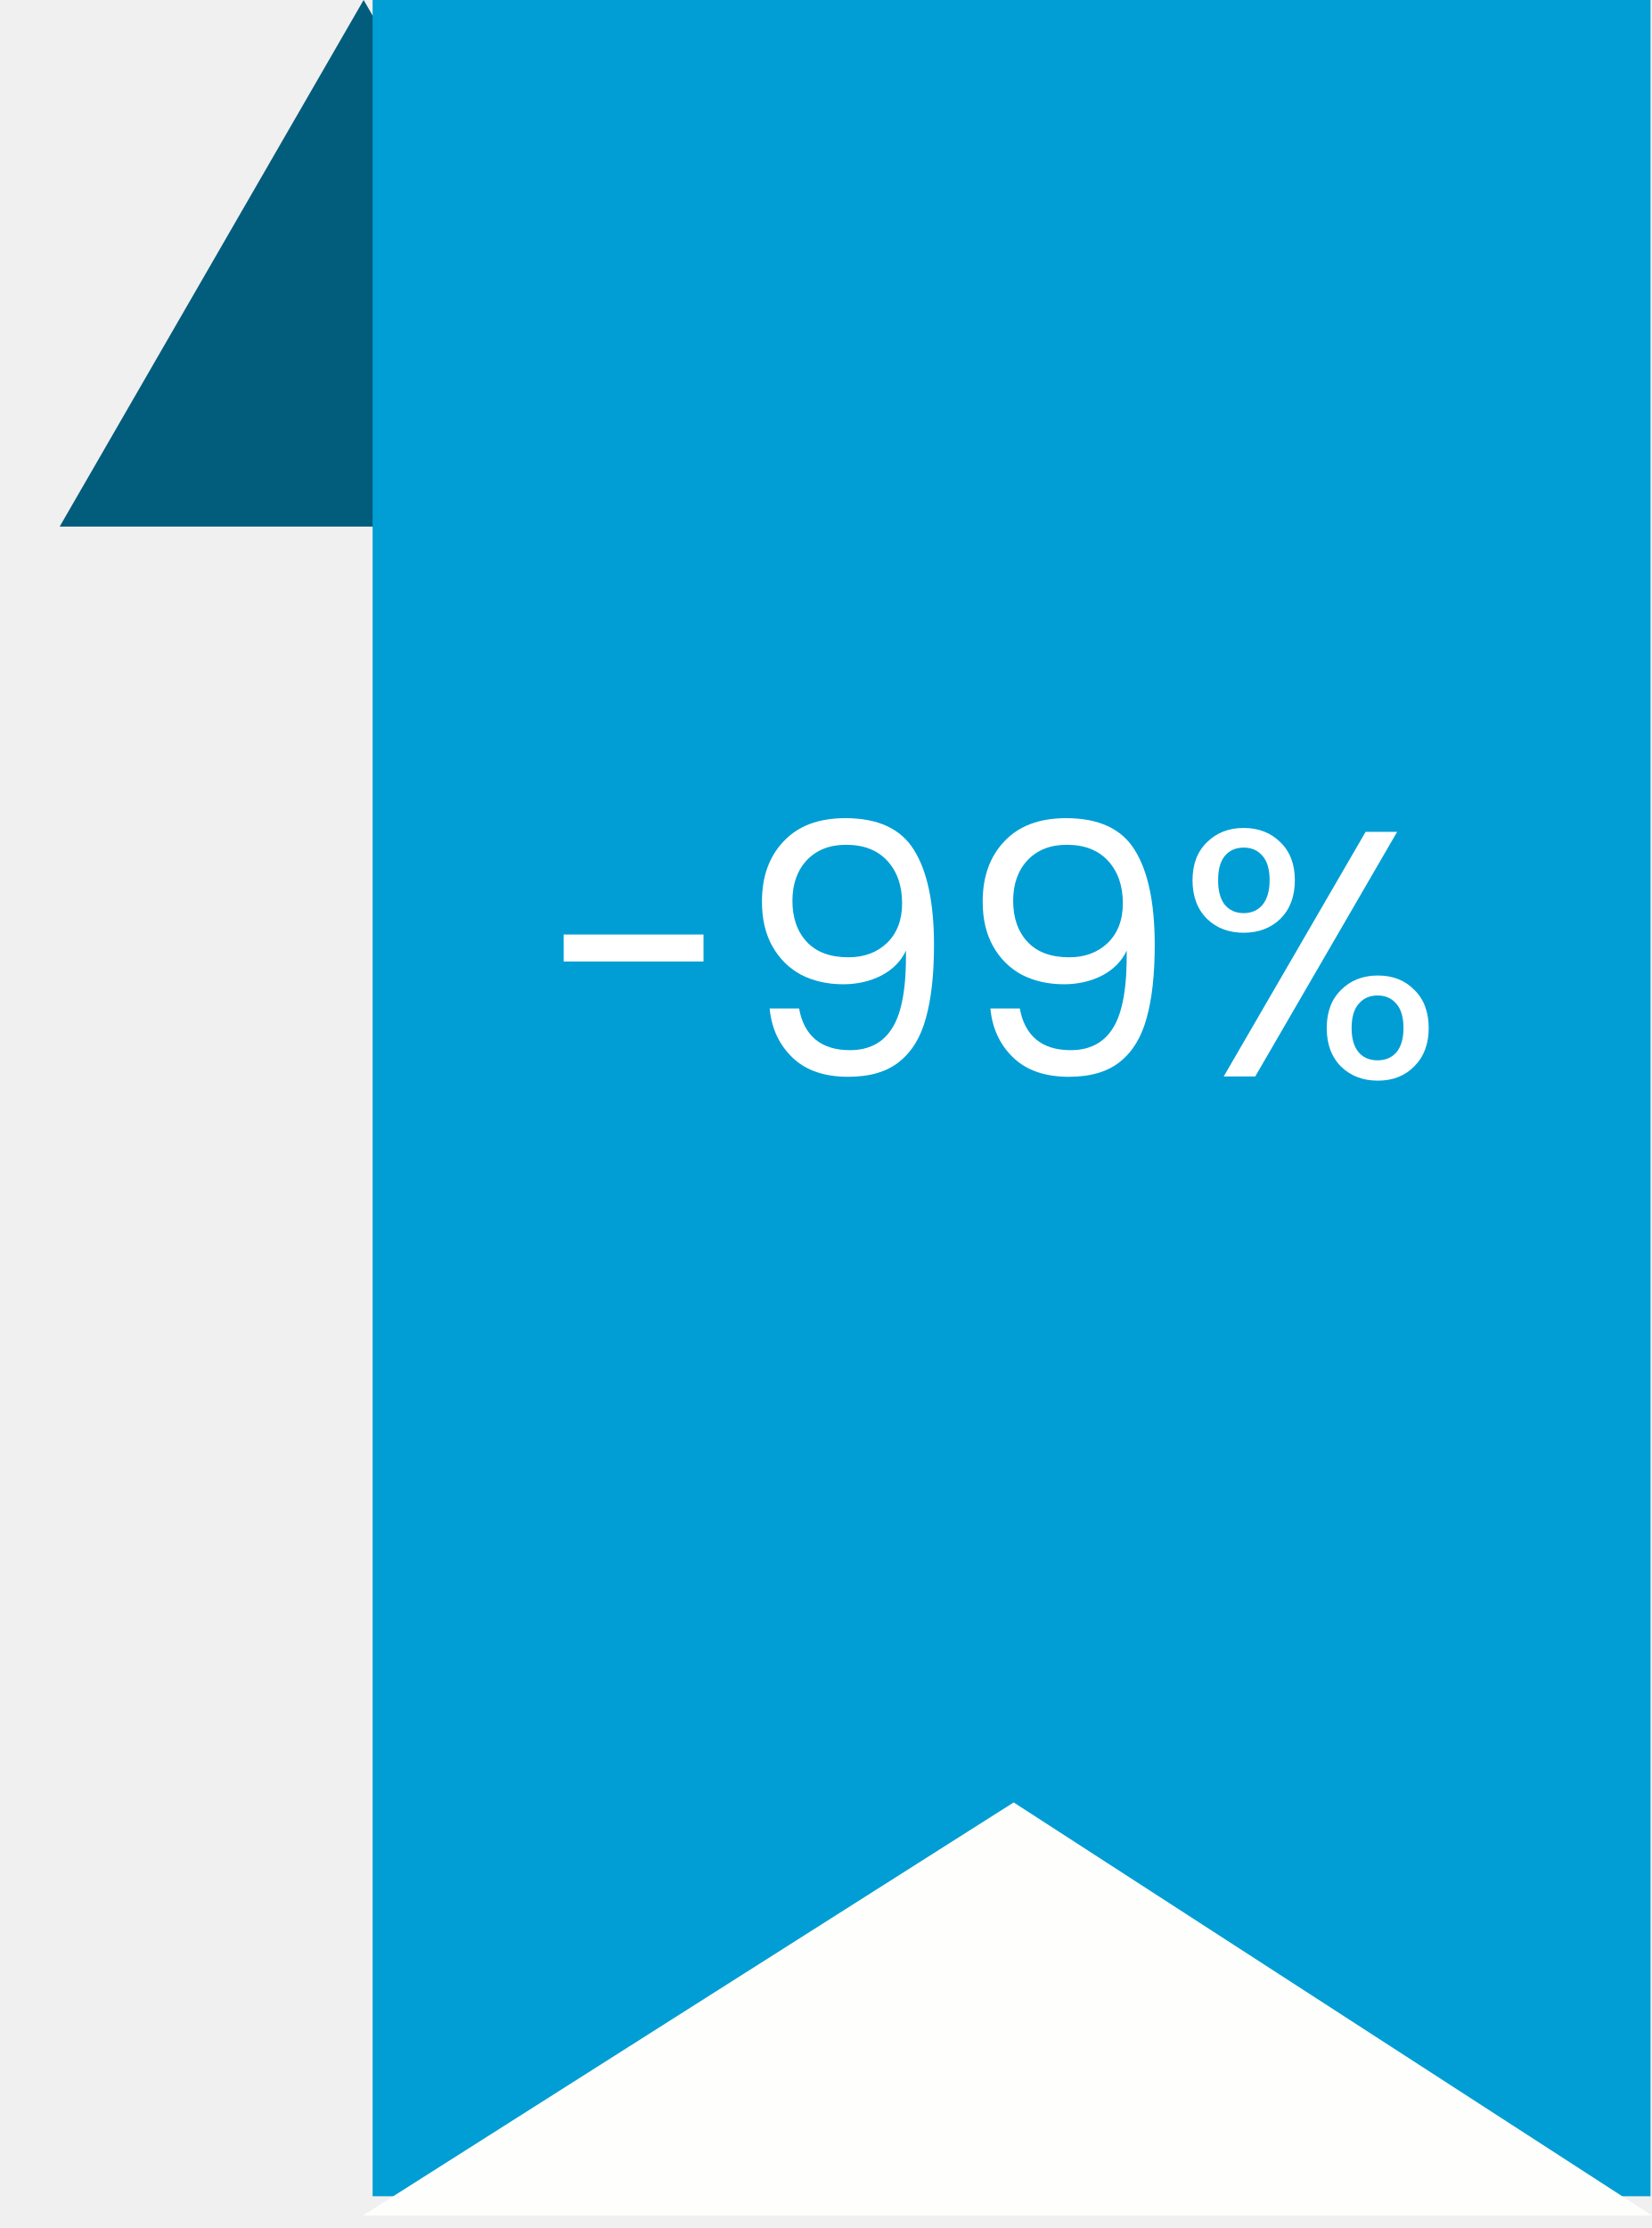
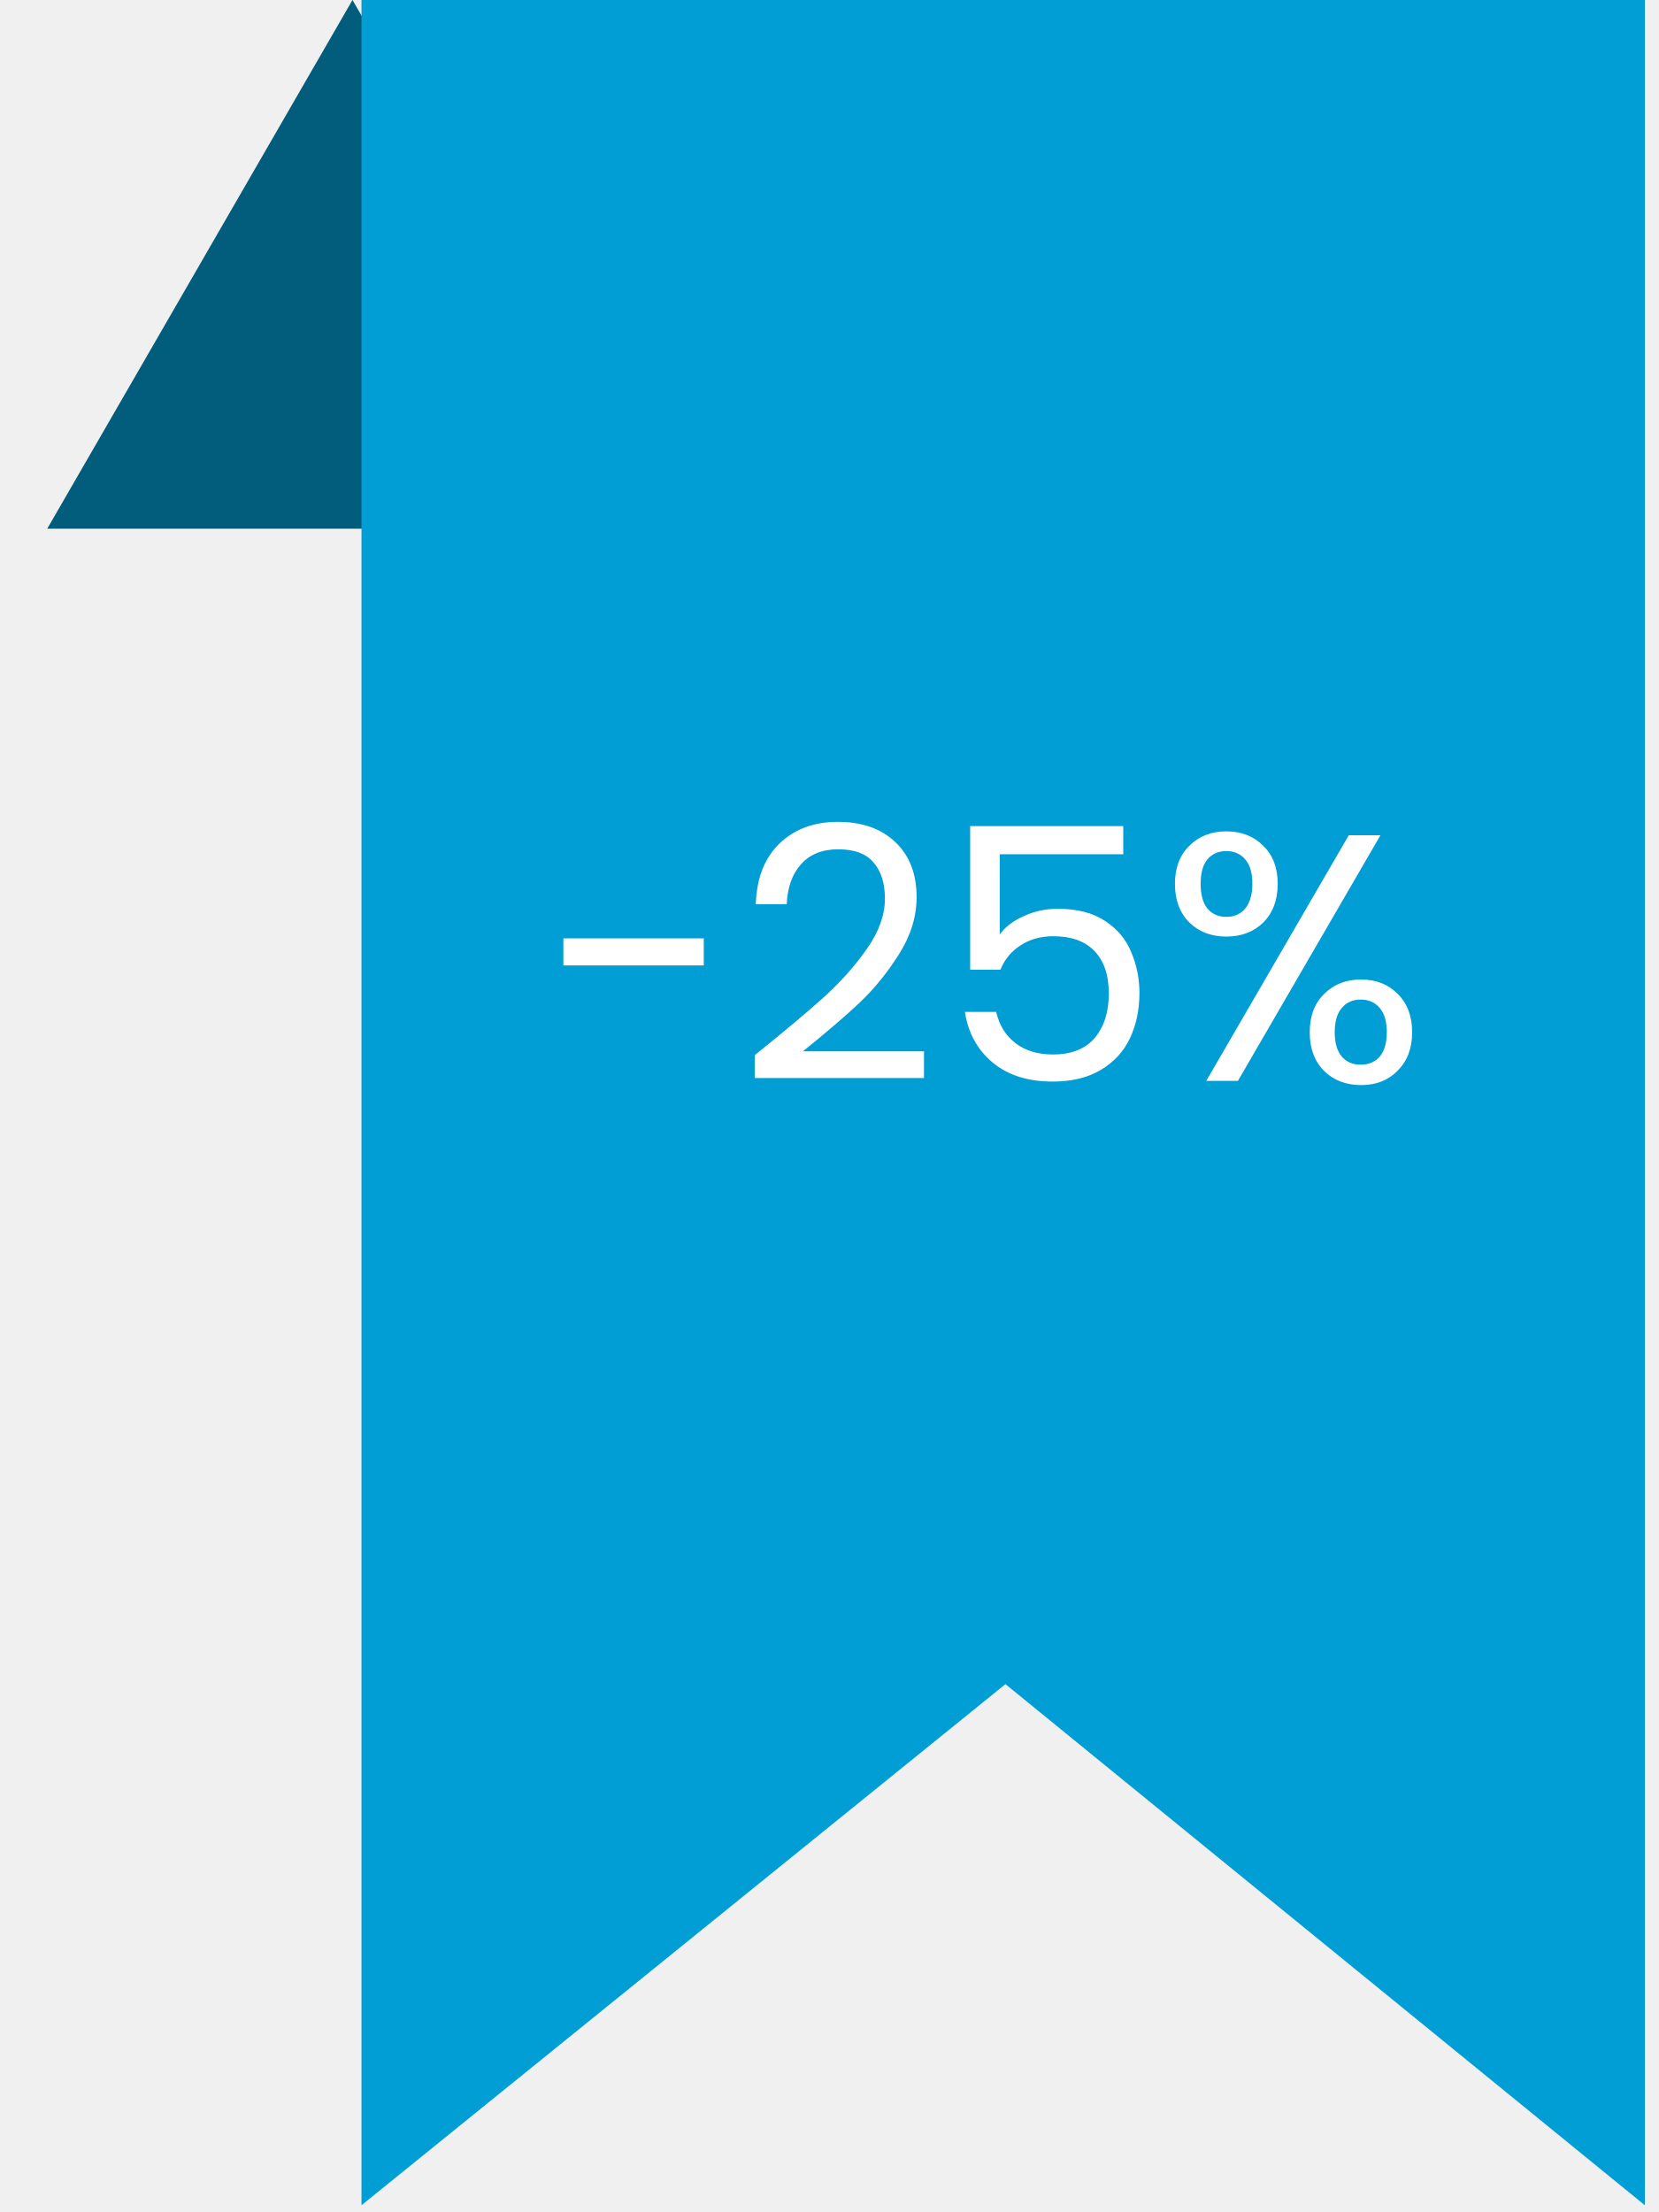
- <svg xmlns="http://www.w3.org/2000/svg" width="66" height="89" viewBox="0 0 66 89" fill="none">
-   <path d="M14.528 0L26.672 21.034H2.385L14.528 0Z" fill="#025C7B" />
-   <rect x="14.887" width="51.056" height="87.731" fill="#009ED4" />
-   <path d="M40.499 72L66 88.5H14.5L40.499 72Z" fill="#FEFEFC" />
-   <path d="M28.107 37.33V38.408H22.521V37.33H28.107ZM31.926 40.284C32.02 40.816 32.234 41.227 32.57 41.516C32.916 41.805 33.378 41.95 33.956 41.95C34.731 41.95 35.3 41.647 35.664 41.04C36.038 40.433 36.215 39.411 36.196 37.974C36 38.394 35.674 38.725 35.216 38.968C34.759 39.201 34.25 39.318 33.69 39.318C33.065 39.318 32.505 39.192 32.01 38.94C31.525 38.679 31.142 38.301 30.862 37.806C30.582 37.311 30.442 36.714 30.442 36.014C30.442 35.015 30.732 34.213 31.31 33.606C31.889 32.99 32.71 32.682 33.774 32.682C35.081 32.682 35.996 33.107 36.518 33.956C37.05 34.805 37.316 36.07 37.316 37.75C37.316 38.926 37.209 39.897 36.994 40.662C36.789 41.427 36.434 42.011 35.93 42.412C35.436 42.813 34.754 43.014 33.886 43.014C32.934 43.014 32.192 42.757 31.66 42.244C31.128 41.731 30.825 41.077 30.75 40.284H31.926ZM33.9 38.24C34.526 38.24 35.039 38.049 35.44 37.666C35.842 37.274 36.042 36.747 36.042 36.084C36.042 35.384 35.846 34.819 35.454 34.39C35.062 33.961 34.512 33.746 33.802 33.746C33.149 33.746 32.626 33.951 32.234 34.362C31.852 34.773 31.66 35.314 31.66 35.986C31.66 36.667 31.852 37.213 32.234 37.624C32.617 38.035 33.172 38.24 33.9 38.24ZM40.745 40.284C40.838 40.816 41.053 41.227 41.389 41.516C41.734 41.805 42.196 41.95 42.775 41.95C43.549 41.95 44.119 41.647 44.483 41.04C44.856 40.433 45.033 39.411 45.015 37.974C44.819 38.394 44.492 38.725 44.035 38.968C43.577 39.201 43.069 39.318 42.509 39.318C41.883 39.318 41.323 39.192 40.829 38.94C40.343 38.679 39.961 38.301 39.681 37.806C39.401 37.311 39.261 36.714 39.261 36.014C39.261 35.015 39.55 34.213 40.129 33.606C40.707 32.99 41.529 32.682 42.593 32.682C43.899 32.682 44.814 33.107 45.337 33.956C45.869 34.805 46.135 36.07 46.135 37.75C46.135 38.926 46.027 39.897 45.813 40.662C45.607 41.427 45.253 42.011 44.749 42.412C44.254 42.813 43.573 43.014 42.705 43.014C41.753 43.014 41.011 42.757 40.479 42.244C39.947 41.731 39.643 41.077 39.569 40.284H40.745ZM42.719 38.24C43.344 38.24 43.857 38.049 44.259 37.666C44.66 37.274 44.861 36.747 44.861 36.084C44.861 35.384 44.665 34.819 44.273 34.39C43.881 33.961 43.33 33.746 42.621 33.746C41.967 33.746 41.445 33.951 41.053 34.362C40.67 34.773 40.479 35.314 40.479 35.986C40.479 36.667 40.67 37.213 41.053 37.624C41.435 38.035 41.991 38.24 42.719 38.24ZM47.645 35.16C47.645 34.525 47.836 34.021 48.219 33.648C48.602 33.265 49.092 33.074 49.689 33.074C50.286 33.074 50.776 33.265 51.159 33.648C51.542 34.021 51.733 34.525 51.733 35.16C51.733 35.804 51.542 36.317 51.159 36.7C50.776 37.073 50.286 37.26 49.689 37.26C49.092 37.26 48.602 37.073 48.219 36.7C47.836 36.317 47.645 35.804 47.645 35.16ZM55.821 33.228L50.151 43H48.891L54.561 33.228H55.821ZM49.689 33.858C49.372 33.858 49.12 33.97 48.933 34.194C48.756 34.409 48.667 34.731 48.667 35.16C48.667 35.589 48.756 35.916 48.933 36.14C49.12 36.364 49.372 36.476 49.689 36.476C50.006 36.476 50.258 36.364 50.445 36.14C50.632 35.907 50.725 35.58 50.725 35.16C50.725 34.731 50.632 34.409 50.445 34.194C50.258 33.97 50.006 33.858 49.689 33.858ZM53.007 41.068C53.007 40.424 53.198 39.915 53.581 39.542C53.964 39.159 54.454 38.968 55.051 38.968C55.648 38.968 56.134 39.159 56.507 39.542C56.89 39.915 57.081 40.424 57.081 41.068C57.081 41.703 56.89 42.211 56.507 42.594C56.134 42.977 55.648 43.168 55.051 43.168C54.454 43.168 53.964 42.981 53.581 42.608C53.198 42.225 53.007 41.712 53.007 41.068ZM55.037 39.766C54.72 39.766 54.468 39.878 54.281 40.102C54.094 40.317 54.001 40.639 54.001 41.068C54.001 41.488 54.094 41.81 54.281 42.034C54.468 42.249 54.72 42.356 55.037 42.356C55.354 42.356 55.606 42.249 55.793 42.034C55.98 41.81 56.073 41.488 56.073 41.068C56.073 40.639 55.98 40.317 55.793 40.102C55.606 39.878 55.354 39.766 55.037 39.766Z" fill="white" />
+ <svg xmlns="http://www.w3.org/2000/svg" width="66" height="88" viewBox="0 0 66 88" fill="none">
+   <path d="M14.023 0L26.166 21.034H1.879L14.023 0Z" fill="#025C7B" />
+   <path d="M14.381 0H65.437V87.731L40 67L14.381 87.731V0Z" fill="#009ED4" />
+   <path d="M27.998 37.33V38.408H22.412V37.33H27.998ZM30.025 41.978C31.21 41.026 32.139 40.247 32.811 39.64C33.483 39.024 34.048 38.385 34.505 37.722C34.972 37.05 35.205 36.392 35.205 35.748C35.205 35.141 35.056 34.665 34.757 34.32C34.468 33.965 33.996 33.788 33.343 33.788C32.708 33.788 32.214 33.989 31.859 34.39C31.514 34.782 31.327 35.309 31.299 35.972H30.067C30.104 34.927 30.422 34.119 31.019 33.55C31.616 32.981 32.386 32.696 33.329 32.696C34.29 32.696 35.051 32.962 35.611 33.494C36.18 34.026 36.465 34.759 36.465 35.692C36.465 36.467 36.232 37.223 35.765 37.96C35.308 38.688 34.785 39.332 34.197 39.892C33.609 40.443 32.858 41.087 31.943 41.824H36.759V42.888H30.025V41.978ZM44.686 33.984H39.772V37.176C39.986 36.877 40.304 36.635 40.724 36.448C41.144 36.252 41.596 36.154 42.082 36.154C42.856 36.154 43.486 36.317 43.972 36.644C44.457 36.961 44.802 37.377 45.008 37.89C45.222 38.394 45.33 38.931 45.33 39.5C45.33 40.172 45.204 40.774 44.952 41.306C44.7 41.838 44.312 42.258 43.79 42.566C43.276 42.874 42.637 43.028 41.872 43.028C40.892 43.028 40.098 42.776 39.492 42.272C38.885 41.768 38.516 41.096 38.386 40.256H39.632C39.753 40.788 40.01 41.203 40.402 41.502C40.794 41.801 41.288 41.95 41.886 41.95C42.623 41.95 43.178 41.731 43.552 41.292C43.925 40.844 44.112 40.256 44.112 39.528C44.112 38.8 43.925 38.24 43.552 37.848C43.178 37.447 42.628 37.246 41.9 37.246C41.405 37.246 40.971 37.367 40.598 37.61C40.234 37.843 39.968 38.165 39.8 38.576H38.596V32.864H44.686V33.984ZM46.743 35.16C46.743 34.525 46.934 34.021 47.317 33.648C47.699 33.265 48.189 33.074 48.787 33.074C49.384 33.074 49.874 33.265 50.257 33.648C50.639 34.021 50.831 34.525 50.831 35.16C50.831 35.804 50.639 36.317 50.257 36.7C49.874 37.073 49.384 37.26 48.787 37.26C48.189 37.26 47.699 37.073 47.317 36.7C46.934 36.317 46.743 35.804 46.743 35.16ZM54.919 33.228L49.249 43H47.989L53.659 33.228H54.919ZM48.787 33.858C48.469 33.858 48.217 33.97 48.031 34.194C47.853 34.409 47.765 34.731 47.765 35.16C47.765 35.589 47.853 35.916 48.031 36.14C48.217 36.364 48.469 36.476 48.787 36.476C49.104 36.476 49.356 36.364 49.543 36.14C49.729 35.907 49.823 35.58 49.823 35.16C49.823 34.731 49.729 34.409 49.543 34.194C49.356 33.97 49.104 33.858 48.787 33.858ZM52.105 41.068C52.105 40.424 52.296 39.915 52.679 39.542C53.061 39.159 53.551 38.968 54.149 38.968C54.746 38.968 55.231 39.159 55.605 39.542C55.987 39.915 56.179 40.424 56.179 41.068C56.179 41.703 55.987 42.211 55.605 42.594C55.231 42.977 54.746 43.168 54.149 43.168C53.551 43.168 53.061 42.981 52.679 42.608C52.296 42.225 52.105 41.712 52.105 41.068ZM54.135 39.766C53.817 39.766 53.565 39.878 53.379 40.102C53.192 40.317 53.099 40.639 53.099 41.068C53.099 41.488 53.192 41.81 53.379 42.034C53.565 42.249 53.817 42.356 54.135 42.356C54.452 42.356 54.704 42.249 54.891 42.034C55.077 41.81 55.171 41.488 55.171 41.068C55.171 40.639 55.077 40.317 54.891 40.102C54.704 39.878 54.452 39.766 54.135 39.766Z" fill="white" />
</svg>
